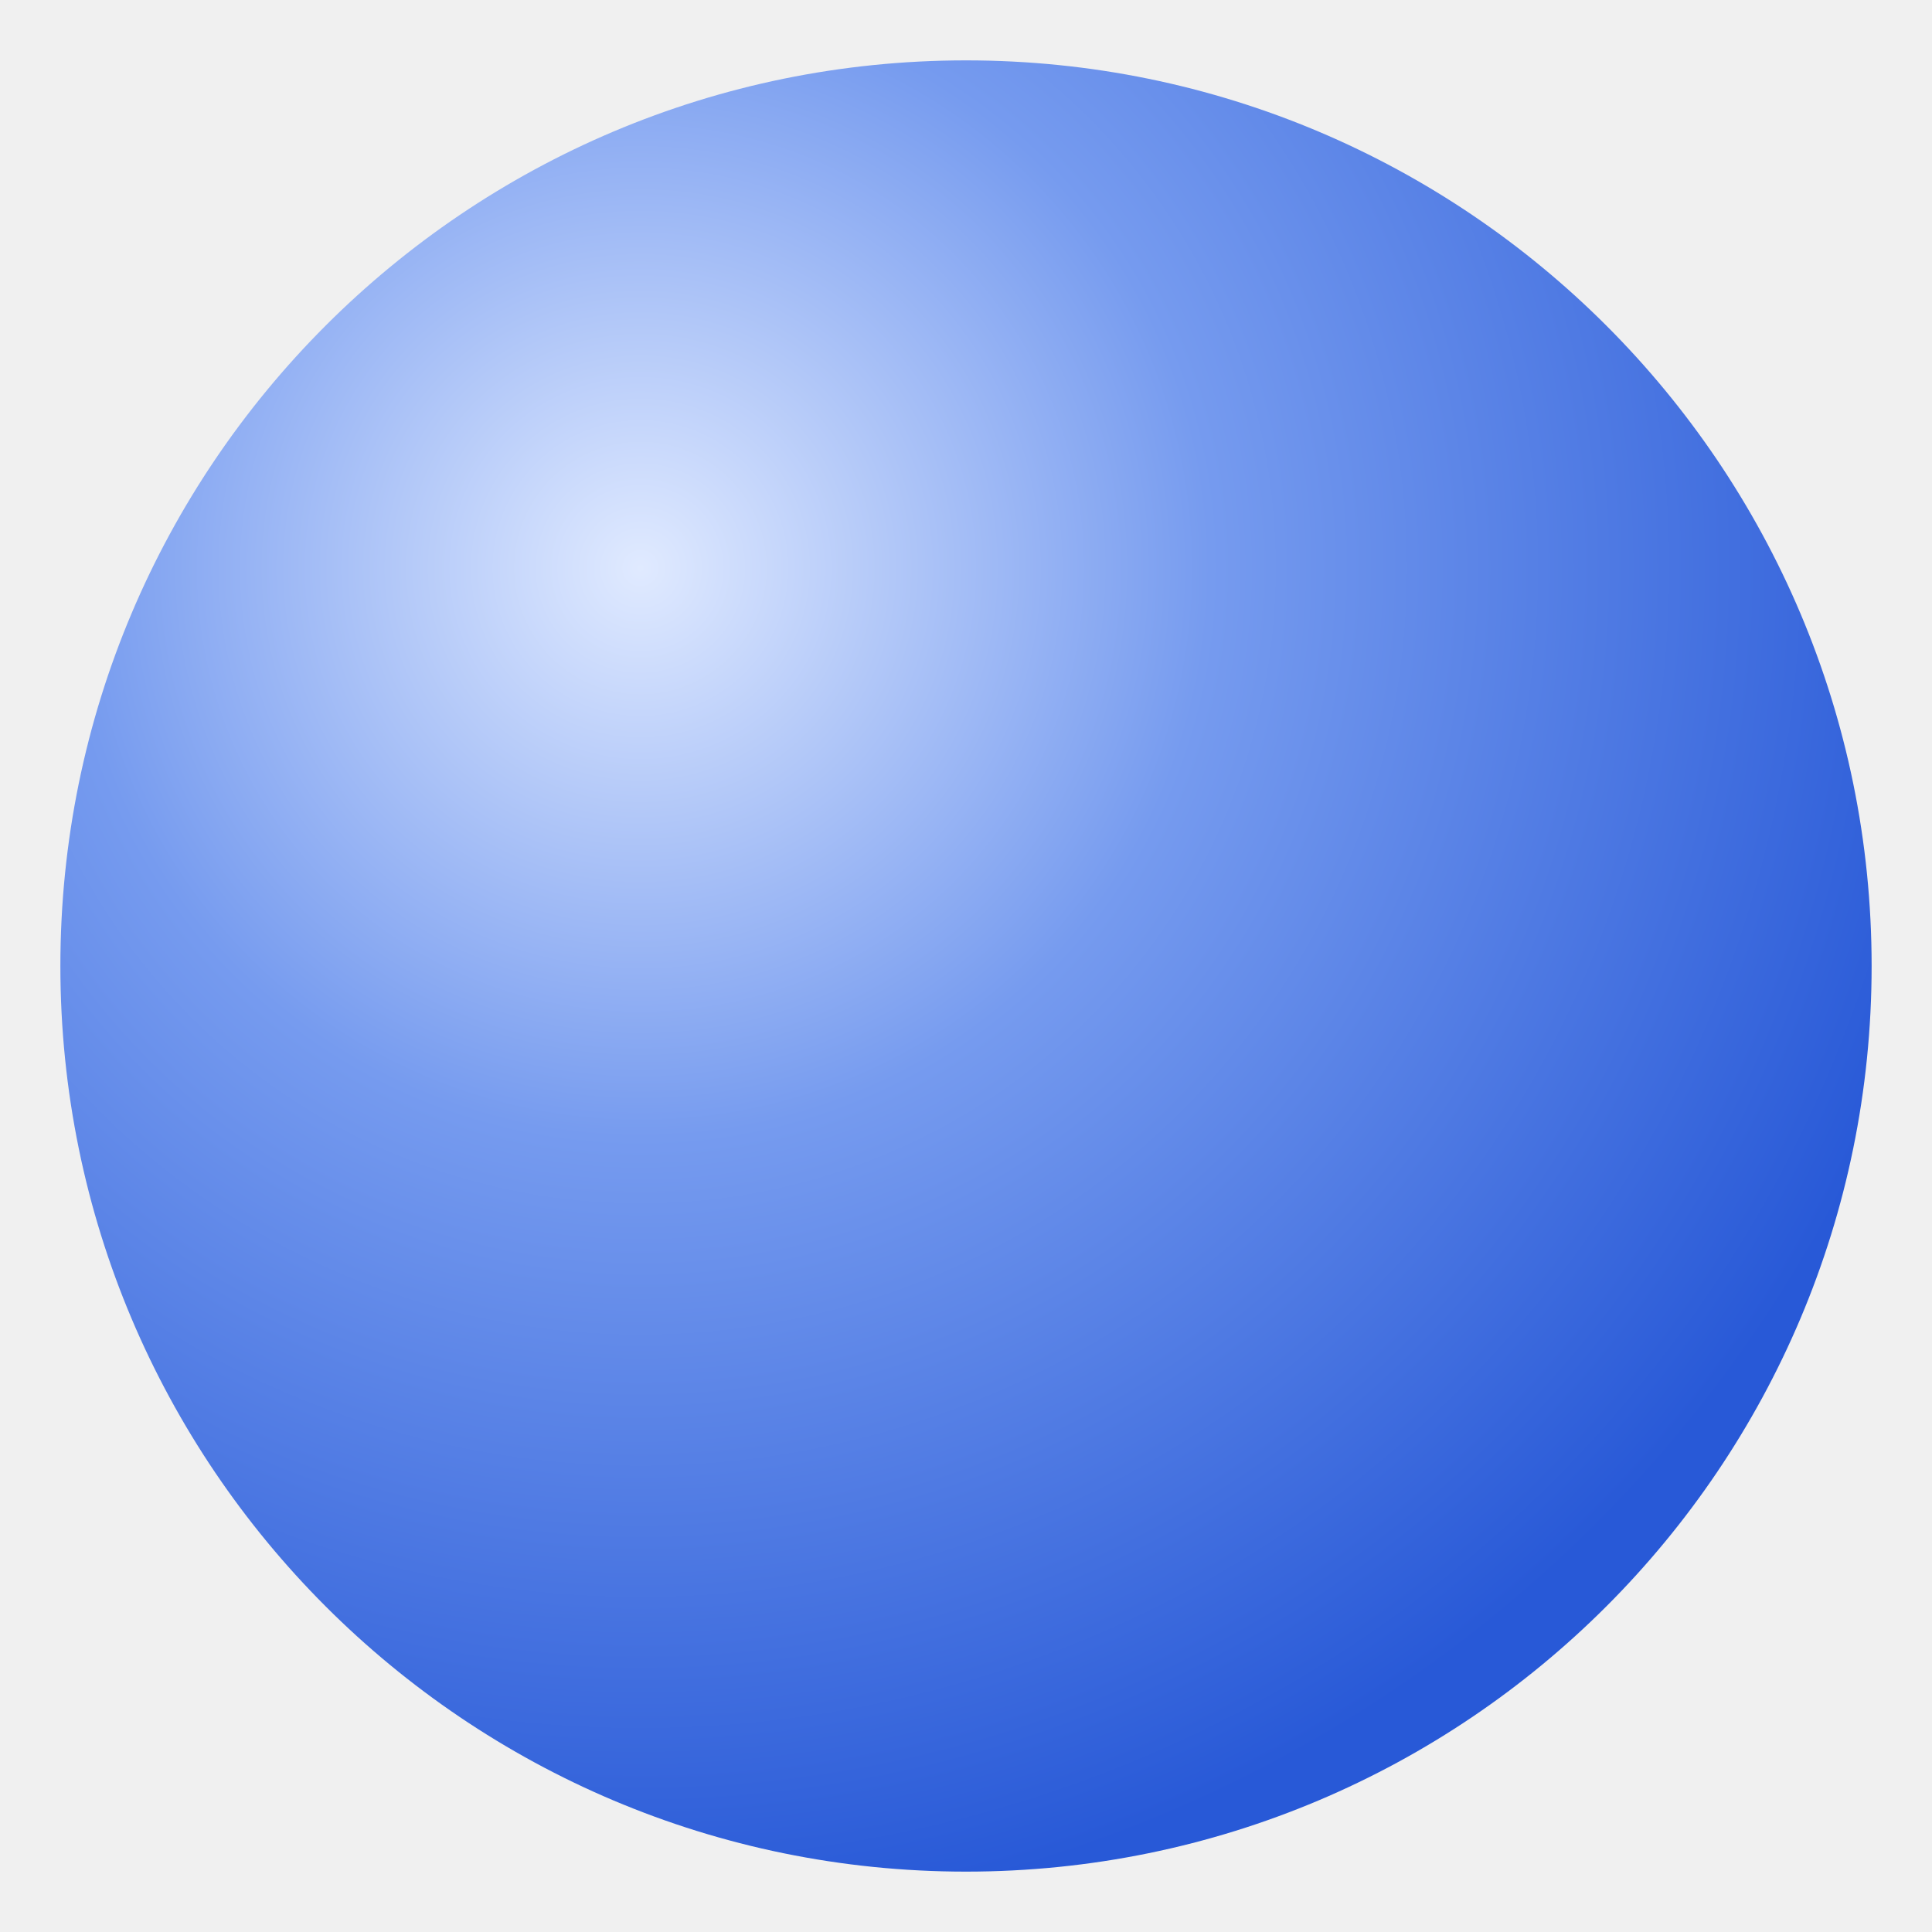
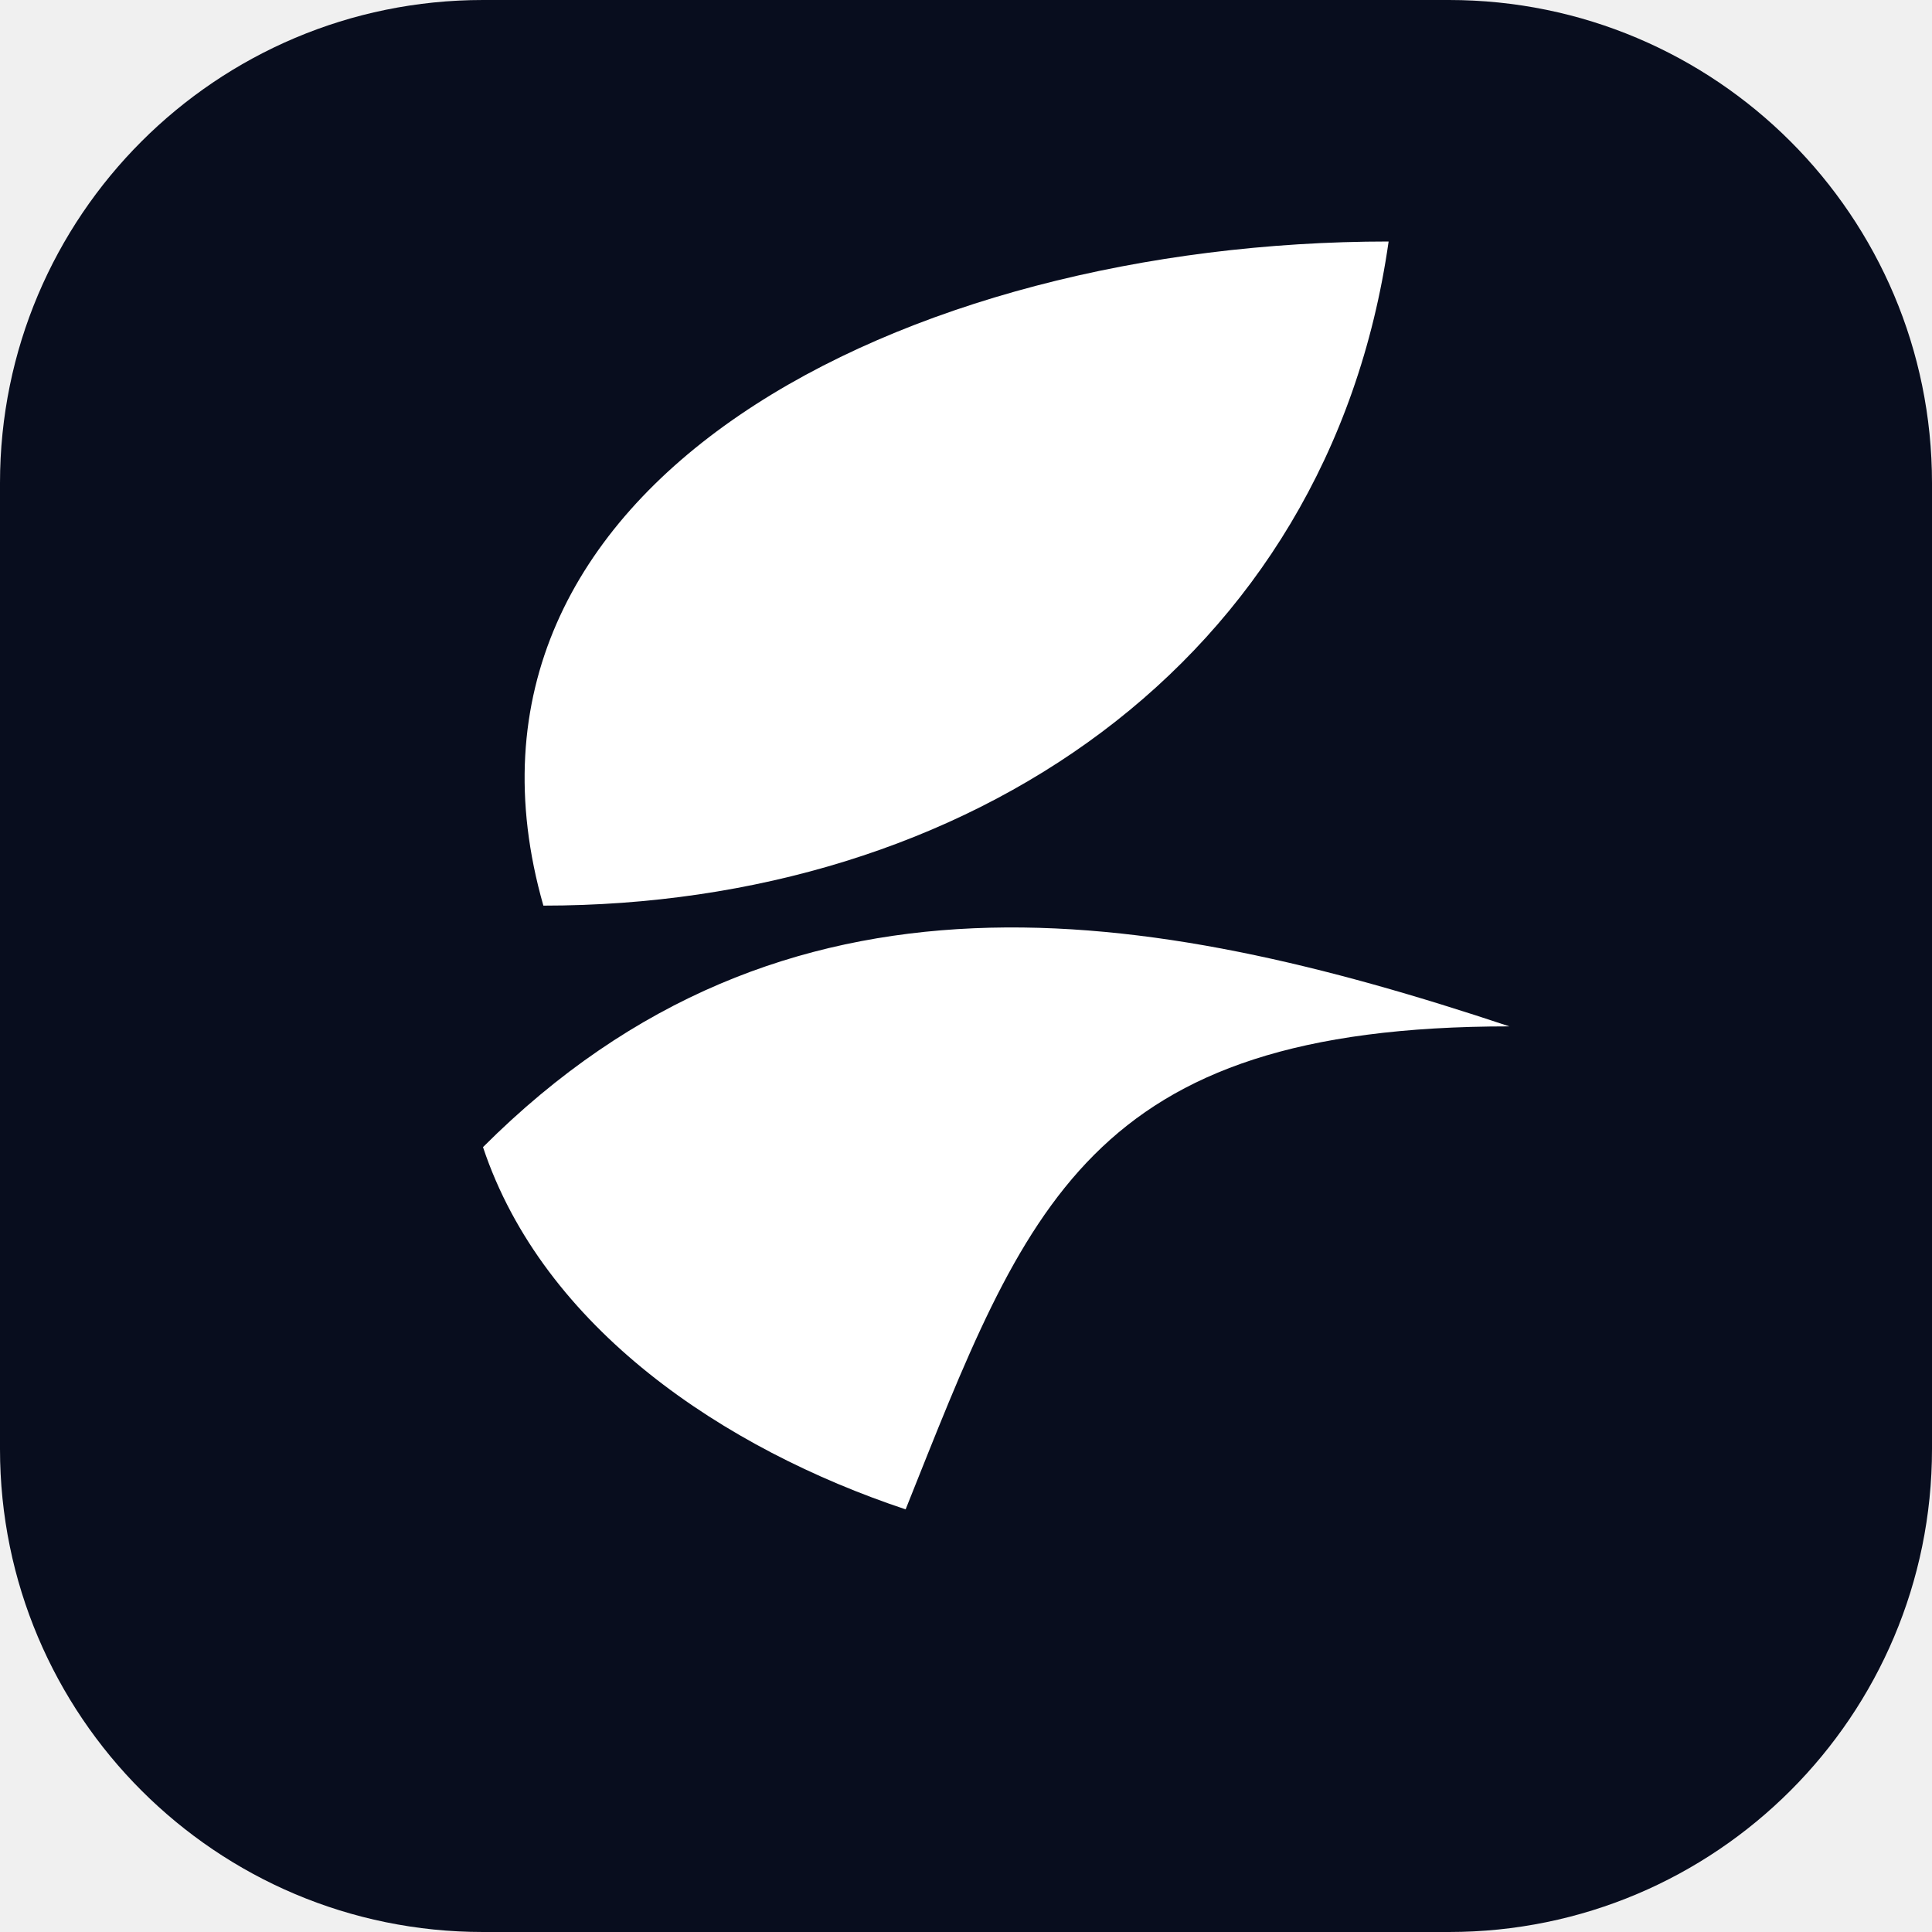
- <svg xmlns="http://www.w3.org/2000/svg" viewBox="0 0 64 64">
-   <defs>
-     <radialGradient id="o" cx="32%" cy="28%" r="75%">
-       <stop stop-color="#e0eaff" />
-       <stop offset=".42" stop-color="#769bef" />
-       <stop offset="1" stop-color="#2859d7" />
-     </radialGradient>
-   </defs>
-   <circle cx="32" cy="32" r="30" fill="url(#o)" />
+ <svg xmlns="http://www.w3.org/2000/svg" viewBox="0 0 32 32">
+   <rect width="32" height="32" rx="8" fill="#080d1e" />
+   <path fill="white" d="M9 15c-2-7 6-11 14-11-1 7-7 11-14 11Zm-1 4c5-5 11-4 17-2-7 0-8 3-10 8-3-1-6-3-7-6Z" />
</svg>
